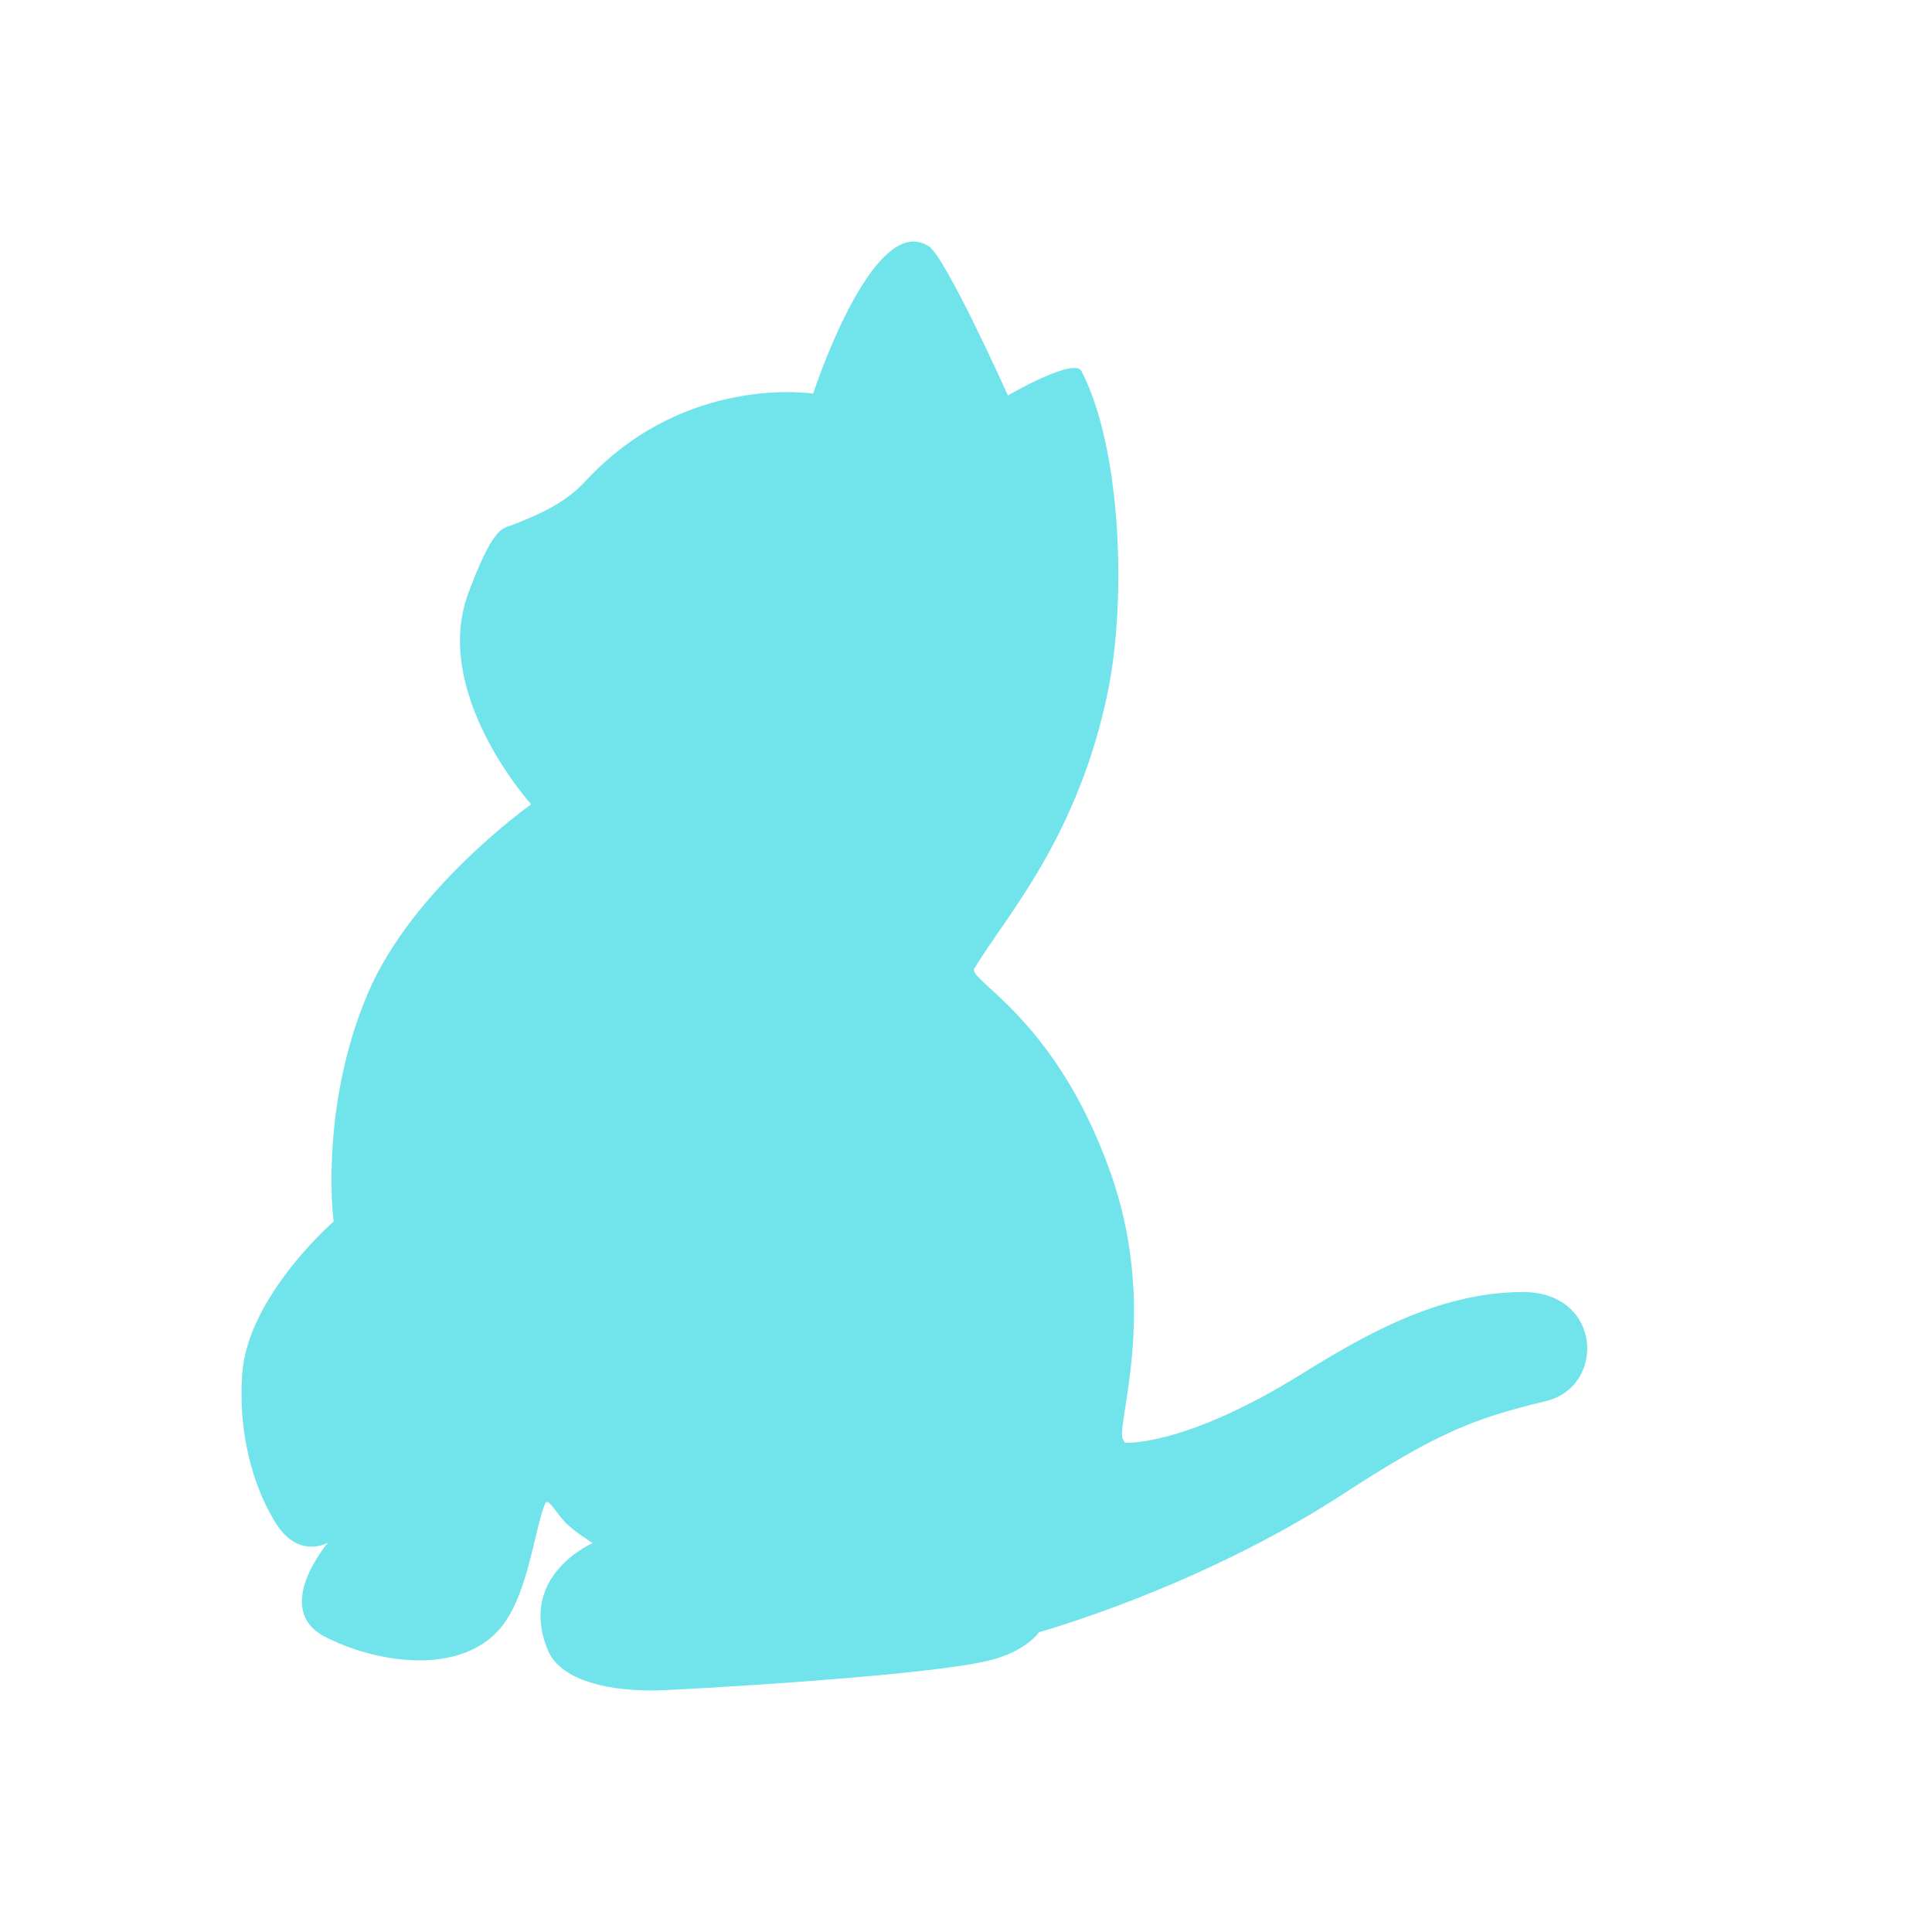
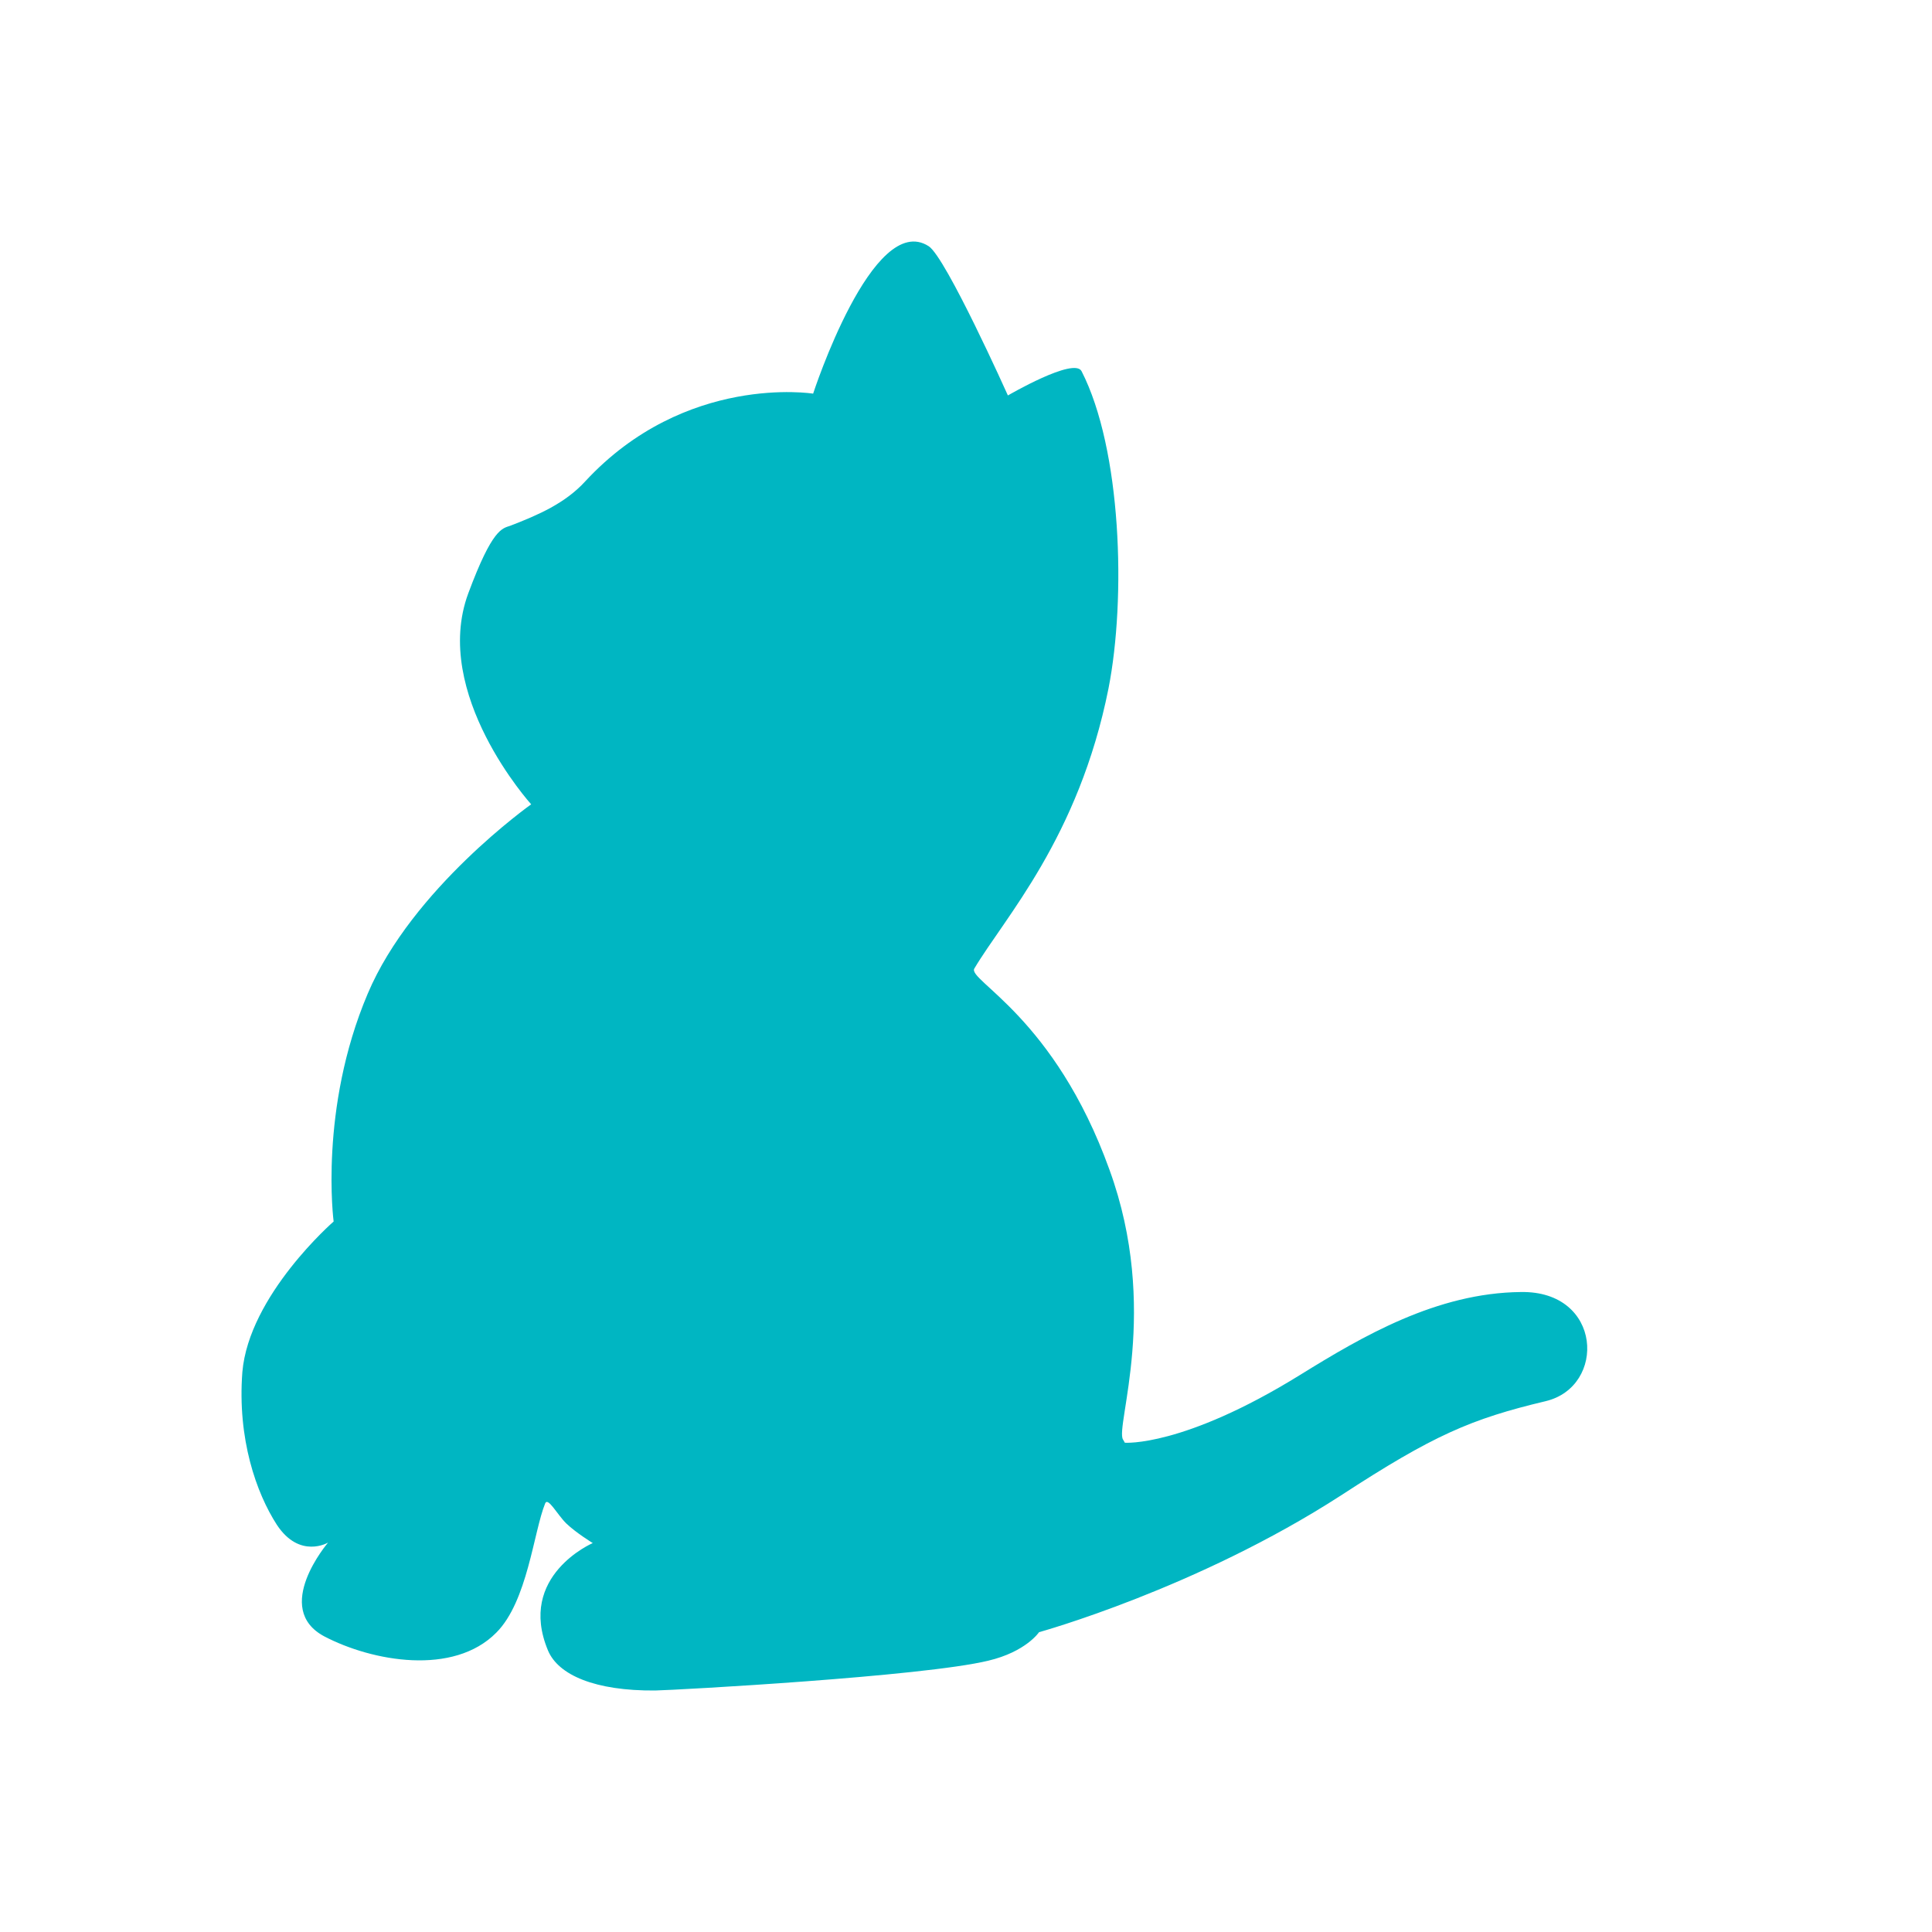
<svg xmlns="http://www.w3.org/2000/svg" width="16" height="16" viewBox="0 0 16 16" fill="none">
  <g id="yarn">
-     <path id="Shape" d="M12.8 11.604C12.182 11.751 11.87 11.886 11.106 12.384C9.91 13.157 8.605 13.517 8.605 13.517C8.605 13.517 8.497 13.679 8.185 13.753C7.645 13.884 5.611 13.996 5.426 14C4.928 14.004 4.623 13.872 4.538 13.668C4.28 13.049 4.909 12.779 4.909 12.779C4.909 12.779 4.77 12.694 4.689 12.616C4.615 12.543 4.538 12.396 4.515 12.45C4.419 12.686 4.369 13.262 4.11 13.521C3.755 13.88 3.084 13.76 2.686 13.552C2.25 13.32 2.717 12.775 2.717 12.775C2.717 12.775 2.482 12.914 2.293 12.628C2.123 12.365 1.965 11.917 2.007 11.364C2.061 10.726 2.763 10.116 2.763 10.116C2.763 10.116 2.64 9.184 3.045 8.23C3.412 7.36 4.399 6.661 4.399 6.661C4.399 6.661 3.57 5.745 3.878 4.914C4.079 4.373 4.16 4.377 4.226 4.354C4.457 4.265 4.681 4.168 4.847 3.986C5.677 3.09 6.734 3.26 6.734 3.26C6.734 3.26 7.228 1.741 7.691 2.039C7.834 2.131 8.347 3.275 8.347 3.275C8.347 3.275 8.895 2.955 8.957 3.074C9.288 3.72 9.327 4.953 9.18 5.702C8.933 6.939 8.316 7.604 8.069 8.021C8.011 8.118 8.733 8.423 9.188 9.687C9.609 10.842 9.234 11.812 9.3 11.921C9.312 11.94 9.315 11.948 9.315 11.948C9.315 11.948 9.798 11.986 10.766 11.387C11.283 11.067 11.897 10.707 12.595 10.7C13.271 10.688 13.305 11.484 12.8 11.604V11.604Z" fill="#70E3EB" />
+     <path id="Shape" d="M12.8 11.604C12.182 11.751 11.87 11.886 11.106 12.384C9.91 13.157 8.605 13.517 8.605 13.517C8.605 13.517 8.497 13.679 8.185 13.753C7.645 13.884 5.611 13.996 5.426 14C4.928 14.004 4.623 13.872 4.538 13.668C4.28 13.049 4.909 12.779 4.909 12.779C4.909 12.779 4.77 12.694 4.689 12.616C4.615 12.543 4.538 12.396 4.515 12.45C4.419 12.686 4.369 13.262 4.11 13.521C3.755 13.88 3.084 13.76 2.686 13.552C2.25 13.32 2.717 12.775 2.717 12.775C2.717 12.775 2.482 12.914 2.293 12.628C2.123 12.365 1.965 11.917 2.007 11.364C2.061 10.726 2.763 10.116 2.763 10.116C2.763 10.116 2.64 9.184 3.045 8.23C3.412 7.36 4.399 6.661 4.399 6.661C4.399 6.661 3.57 5.745 3.878 4.914C4.079 4.373 4.16 4.377 4.226 4.354C4.457 4.265 4.681 4.168 4.847 3.986C5.677 3.09 6.734 3.26 6.734 3.26C6.734 3.26 7.228 1.741 7.691 2.039C7.834 2.131 8.347 3.275 8.347 3.275C8.347 3.275 8.895 2.955 8.957 3.074C9.288 3.72 9.327 4.953 9.18 5.702C8.933 6.939 8.316 7.604 8.069 8.021C8.011 8.118 8.733 8.423 9.188 9.687C9.609 10.842 9.234 11.812 9.3 11.921C9.312 11.94 9.315 11.948 9.315 11.948C9.315 11.948 9.798 11.986 10.766 11.387C11.283 11.067 11.897 10.707 12.595 10.7C13.271 10.688 13.305 11.484 12.8 11.604V11.604Z" fill="#00B6C2" />
  </g>
</svg>
